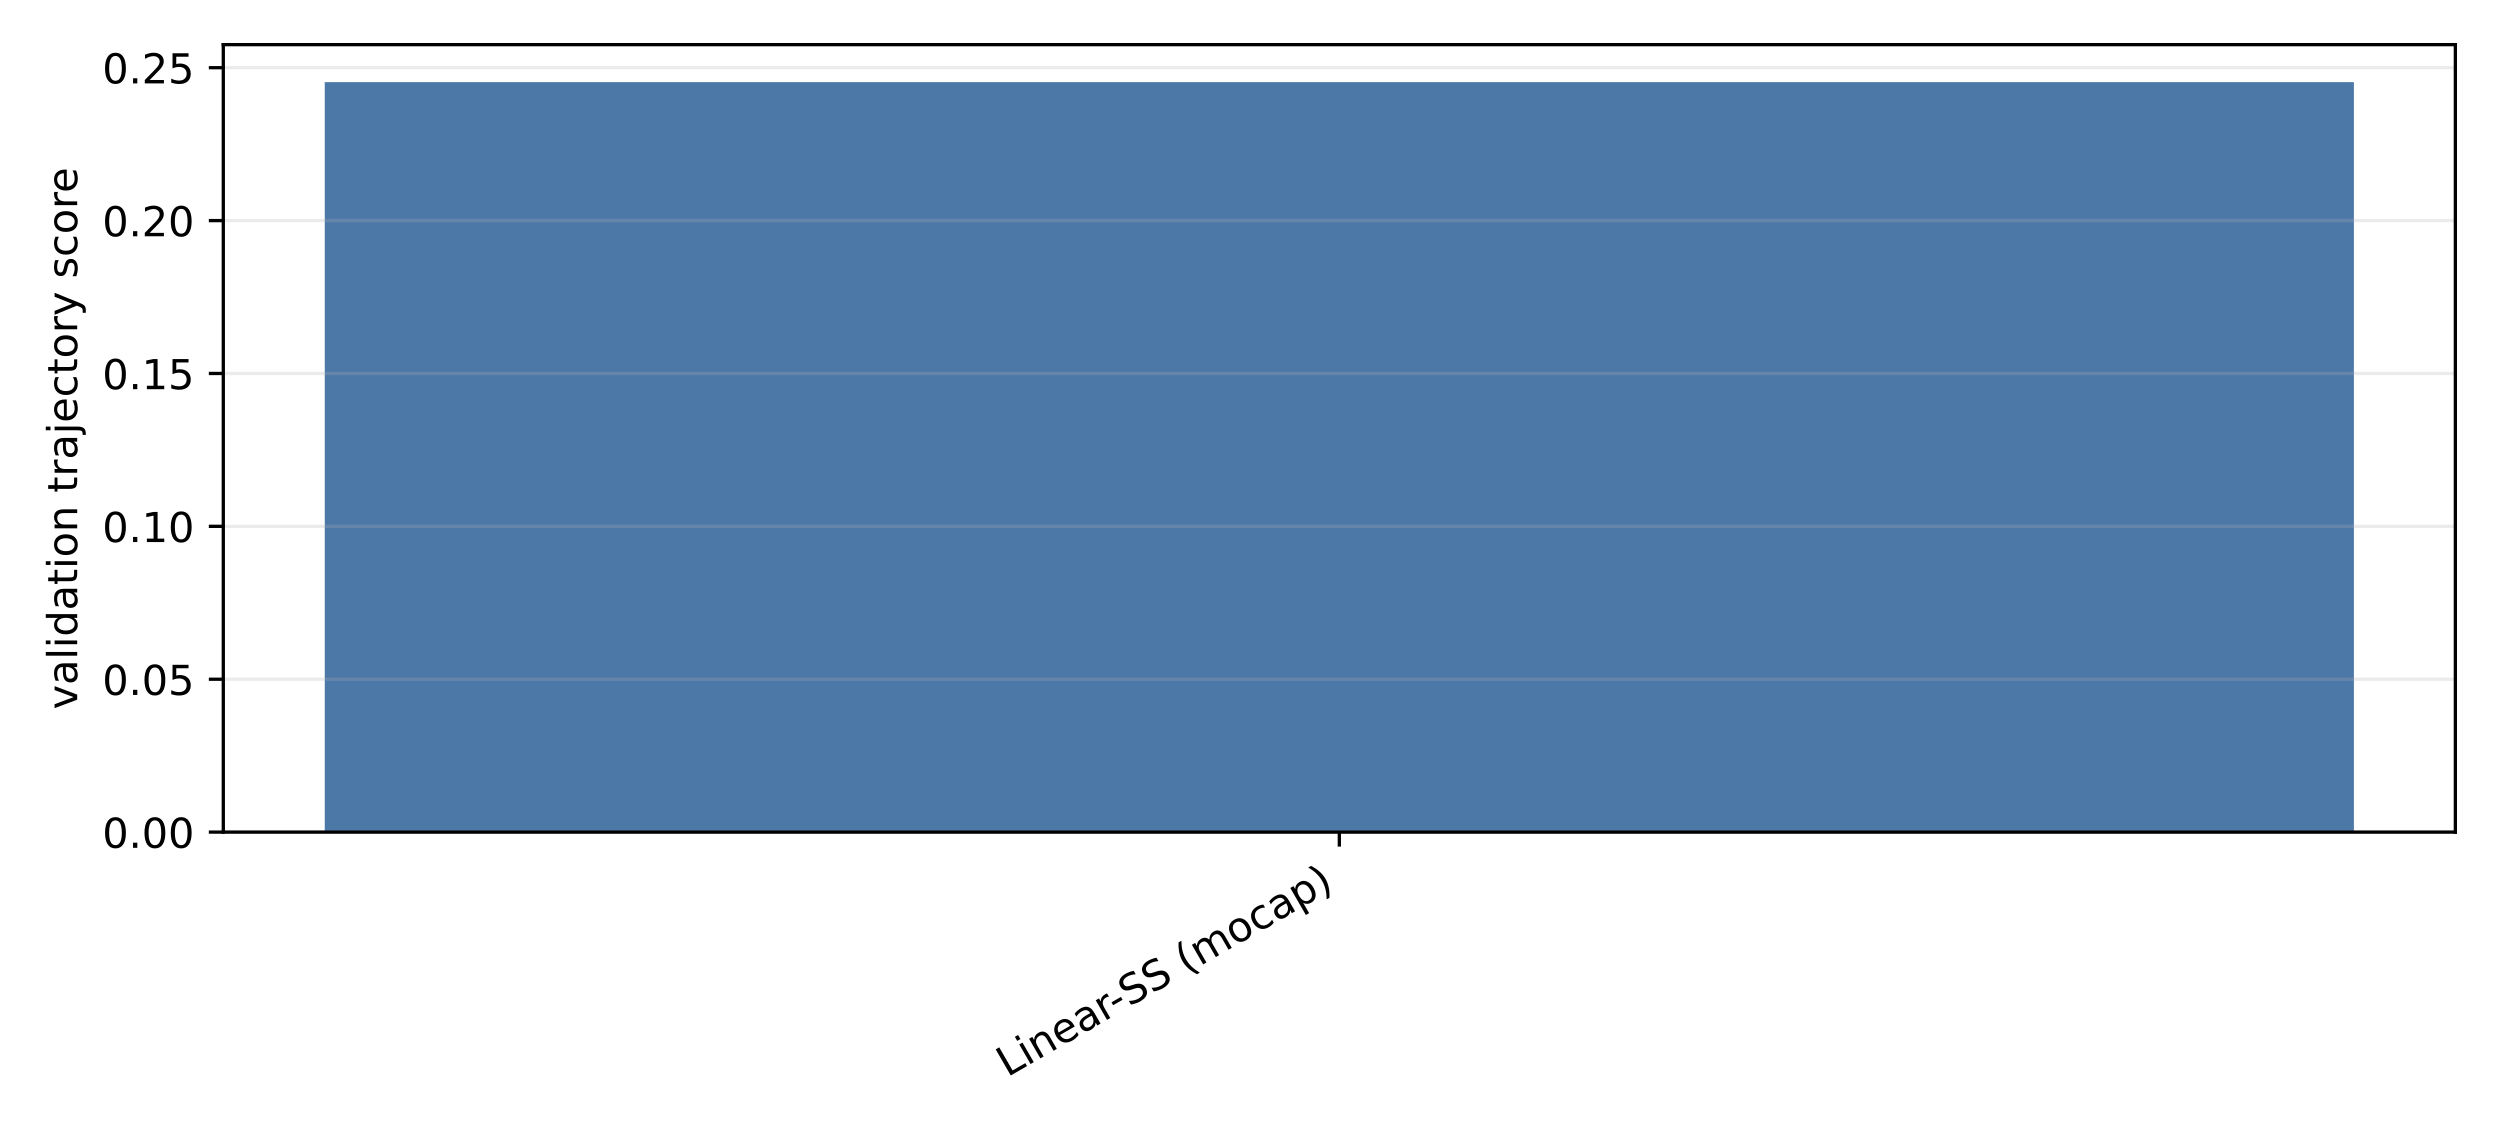
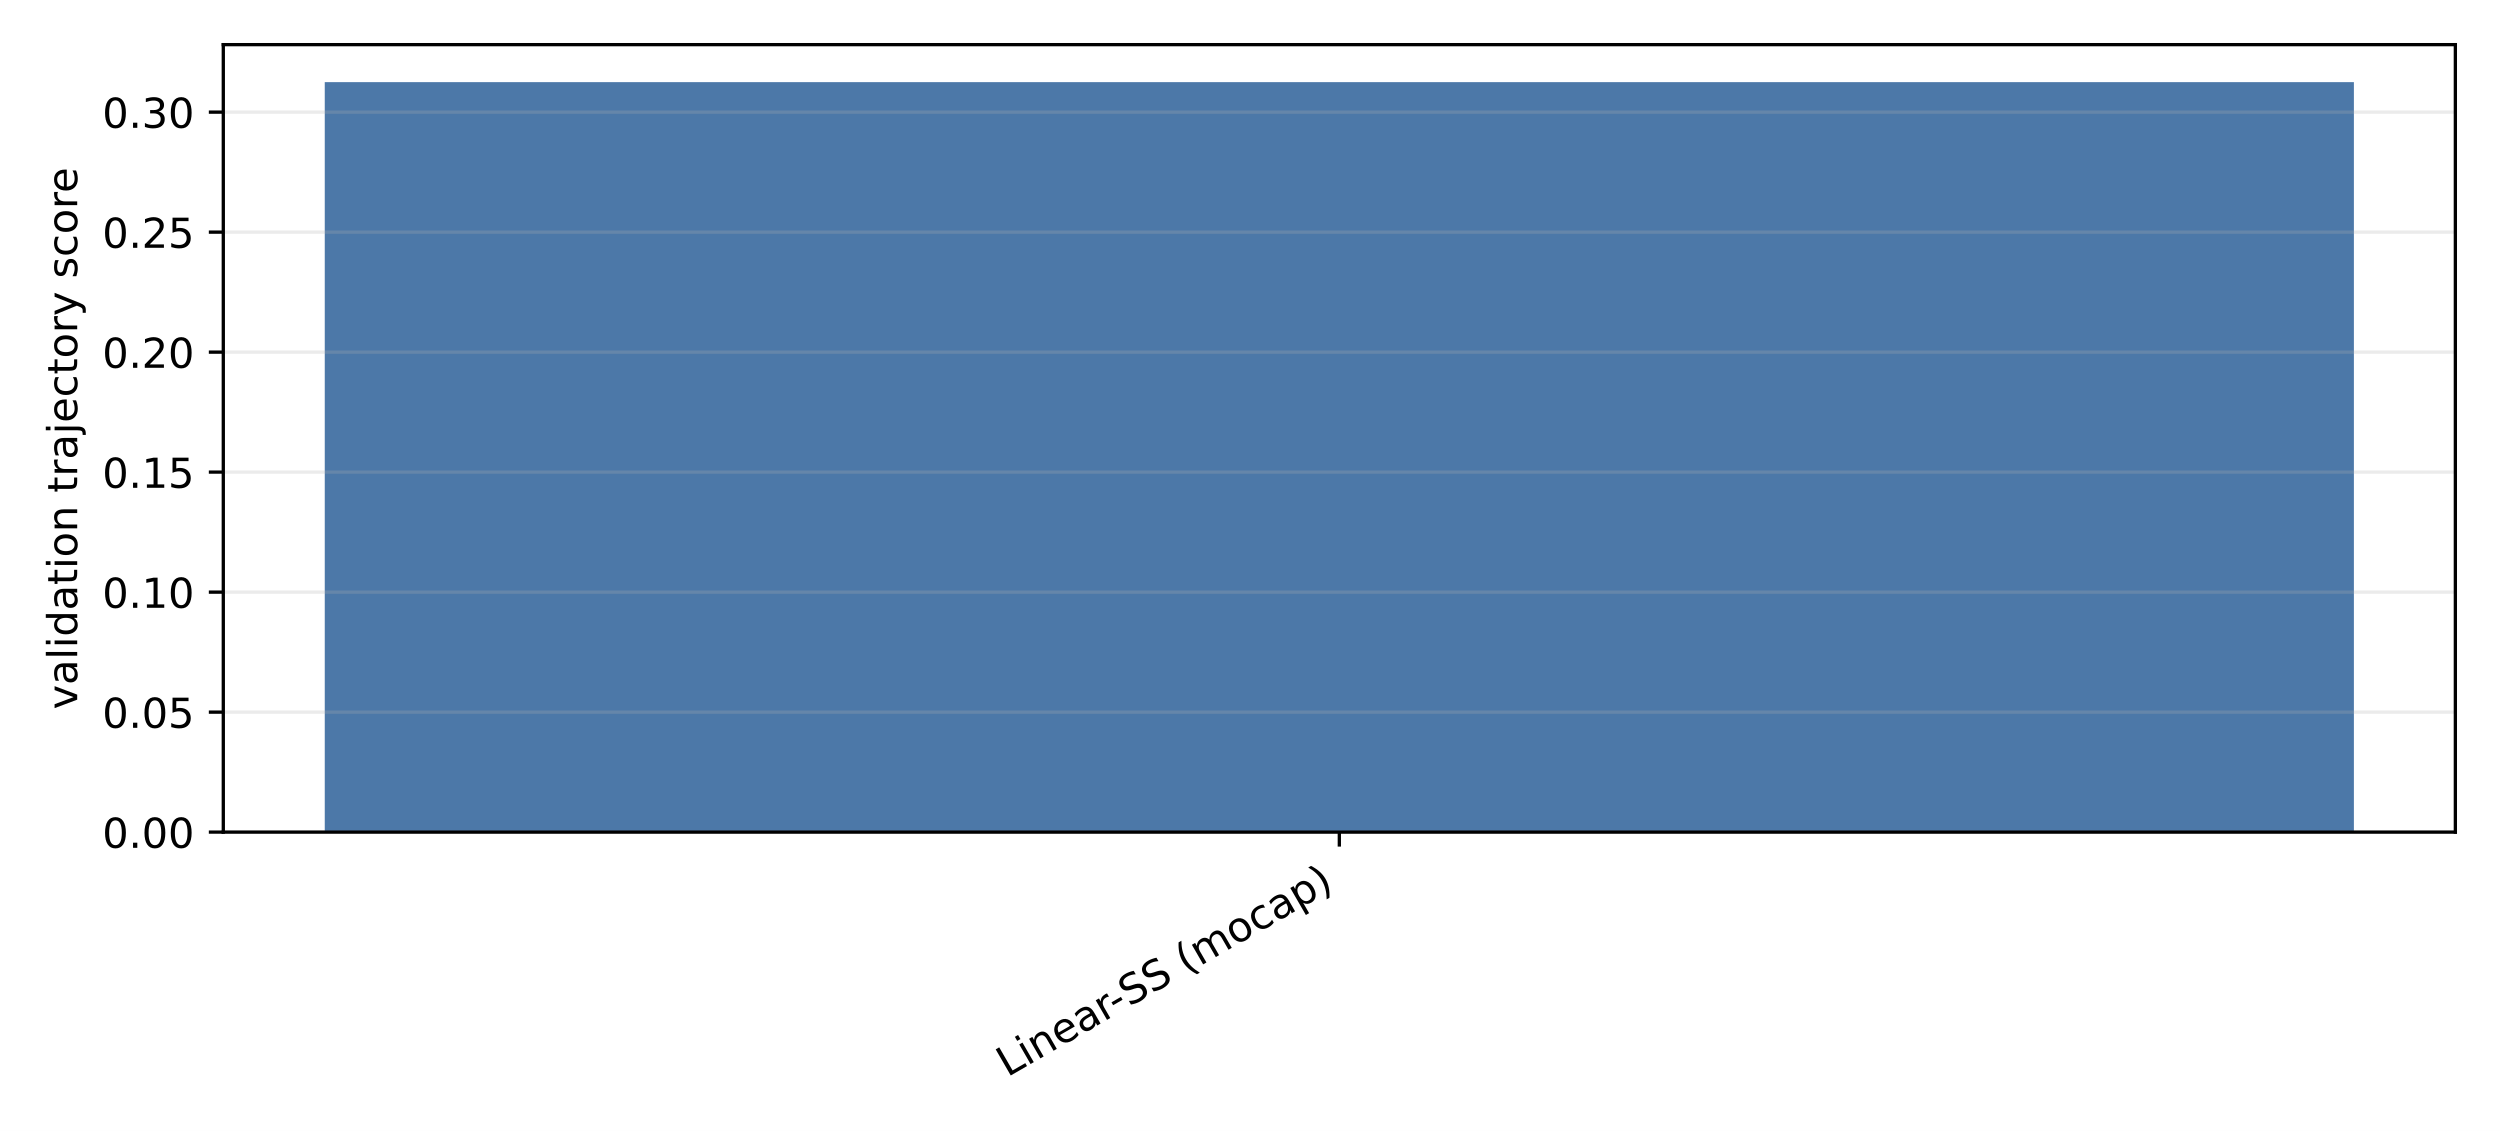
<svg xmlns="http://www.w3.org/2000/svg" xmlns:xlink="http://www.w3.org/1999/xlink" width="604.8pt" height="273.6pt" viewBox="0 0 604.8 273.6" version="1.1">
  <defs>
    <style type="text/css">*{stroke-linejoin: round; stroke-linecap: butt}</style>
  </defs>
  <g id="figure_1">
    <g id="patch_1">
      <path d="M 0 273.6  L 604.8 273.6  L 604.8 0  L 0 0  z " style="fill: #ffffff" />
    </g>
    <g id="axes_1">
      <g id="patch_2">
        <path d="M 54.02 201.305  L 594 201.305  L 594 10.8  L 54.02 10.8  z " style="fill: #ffffff" />
      </g>
      <g id="patch_3">
-         <path d="M 78.565 201.305  L 569.455 201.305  L 569.455 19.872  L 78.565 19.872  z " clip-path="url(#pf0a49500ab)" style="fill: #4c78a8" />
+         <path d="M 78.565 201.305  L 569.455 201.305  L 569.455 19.872  L 78.565 19.872  z " clip-path="url(#p4f96714b72)" style="fill: #4c78a8" />
      </g>
      <g id="matplotlib.axis_1">
        <g id="xtick_1">
          <g id="line2d_1">
            <defs>
-               <path id="m458df3c49c" d="M 0 0  L 0 3.5  " style="stroke: #000000; stroke-width: 0.8" />
+               <path id="me2d667bfa9" d="M 0 0  L 0 3.5  " style="stroke: #000000; stroke-width: 0.8" />
            </defs>
            <g>
-               <use xlink:href="#m458df3c49c" x="324.01" y="201.305" style="stroke: #000000; stroke-width: 0.8" />
+               <use xlink:href="#me2d667bfa9" x="324.01" y="201.305" style="stroke: #000000; stroke-width: 0.8" />
            </g>
          </g>
          <g id="text_1">
            <g transform="translate(243.6747 260.6672) rotate(-30) scale(0.1 -0.1)">
              <defs>
                <path id="DejaVuSans-4c" d="M 628 4666  L 1259 4666  L 1259 531  L 3531 531  L 3531 0  L 628 0  L 628 4666  z " transform="scale(0.015625)" />
                <path id="DejaVuSans-69" d="M 603 3500  L 1178 3500  L 1178 0  L 603 0  L 603 3500  z M 603 4863  L 1178 4863  L 1178 4134  L 603 4134  L 603 4863  z " transform="scale(0.015625)" />
                <path id="DejaVuSans-6e" d="M 3513 2113  L 3513 0  L 2938 0  L 2938 2094  Q 2938 2591 2744 2837  Q 2550 3084 2163 3084  Q 1697 3084 1428 2787  Q 1159 2491 1159 1978  L 1159 0  L 581 0  L 581 3500  L 1159 3500  L 1159 2956  Q 1366 3272 1645 3428  Q 1925 3584 2291 3584  Q 2894 3584 3203 3211  Q 3513 2838 3513 2113  z " transform="scale(0.015625)" />
                <path id="DejaVuSans-65" d="M 3597 1894  L 3597 1613  L 953 1613  Q 991 1019 1311 708  Q 1631 397 2203 397  Q 2534 397 2845 478  Q 3156 559 3463 722  L 3463 178  Q 3153 47 2828 -22  Q 2503 -91 2169 -91  Q 1331 -91 842 396  Q 353 884 353 1716  Q 353 2575 817 3079  Q 1281 3584 2069 3584  Q 2775 3584 3186 3129  Q 3597 2675 3597 1894  z M 3022 2063  Q 3016 2534 2758 2815  Q 2500 3097 2075 3097  Q 1594 3097 1305 2825  Q 1016 2553 972 2059  L 3022 2063  z " transform="scale(0.015625)" />
                <path id="DejaVuSans-61" d="M 2194 1759  Q 1497 1759 1228 1600  Q 959 1441 959 1056  Q 959 750 1161 570  Q 1363 391 1709 391  Q 2188 391 2477 730  Q 2766 1069 2766 1631  L 2766 1759  L 2194 1759  z M 3341 1997  L 3341 0  L 2766 0  L 2766 531  Q 2569 213 2275 61  Q 1981 -91 1556 -91  Q 1019 -91 701 211  Q 384 513 384 1019  Q 384 1609 779 1909  Q 1175 2209 1959 2209  L 2766 2209  L 2766 2266  Q 2766 2663 2505 2880  Q 2244 3097 1772 3097  Q 1472 3097 1187 3025  Q 903 2953 641 2809  L 641 3341  Q 956 3463 1253 3523  Q 1550 3584 1831 3584  Q 2591 3584 2966 3190  Q 3341 2797 3341 1997  z " transform="scale(0.015625)" />
                <path id="DejaVuSans-72" d="M 2631 2963  Q 2534 3019 2420 3045  Q 2306 3072 2169 3072  Q 1681 3072 1420 2755  Q 1159 2438 1159 1844  L 1159 0  L 581 0  L 581 3500  L 1159 3500  L 1159 2956  Q 1341 3275 1631 3429  Q 1922 3584 2338 3584  Q 2397 3584 2469 3576  Q 2541 3569 2628 3553  L 2631 2963  z " transform="scale(0.015625)" />
                <path id="DejaVuSans-2d" d="M 313 2009  L 1997 2009  L 1997 1497  L 313 1497  L 313 2009  z " transform="scale(0.015625)" />
                <path id="DejaVuSans-53" d="M 3425 4513  L 3425 3897  Q 3066 4069 2747 4153  Q 2428 4238 2131 4238  Q 1616 4238 1336 4038  Q 1056 3838 1056 3469  Q 1056 3159 1242 3001  Q 1428 2844 1947 2747  L 2328 2669  Q 3034 2534 3370 2195  Q 3706 1856 3706 1288  Q 3706 609 3251 259  Q 2797 -91 1919 -91  Q 1588 -91 1214 -16  Q 841 59 441 206  L 441 856  Q 825 641 1194 531  Q 1563 422 1919 422  Q 2459 422 2753 634  Q 3047 847 3047 1241  Q 3047 1584 2836 1778  Q 2625 1972 2144 2069  L 1759 2144  Q 1053 2284 737 2584  Q 422 2884 422 3419  Q 422 4038 858 4394  Q 1294 4750 2059 4750  Q 2388 4750 2728 4690  Q 3069 4631 3425 4513  z " transform="scale(0.015625)" />
                <path id="DejaVuSans-20" transform="scale(0.015625)" />
                <path id="DejaVuSans-28" d="M 1984 4856  Q 1566 4138 1362 3434  Q 1159 2731 1159 2009  Q 1159 1288 1364 580  Q 1569 -128 1984 -844  L 1484 -844  Q 1016 -109 783 600  Q 550 1309 550 2009  Q 550 2706 781 3412  Q 1013 4119 1484 4856  L 1984 4856  z " transform="scale(0.015625)" />
                <path id="DejaVuSans-6d" d="M 3328 2828  Q 3544 3216 3844 3400  Q 4144 3584 4550 3584  Q 5097 3584 5394 3201  Q 5691 2819 5691 2113  L 5691 0  L 5113 0  L 5113 2094  Q 5113 2597 4934 2840  Q 4756 3084 4391 3084  Q 3944 3084 3684 2787  Q 3425 2491 3425 1978  L 3425 0  L 2847 0  L 2847 2094  Q 2847 2600 2669 2842  Q 2491 3084 2119 3084  Q 1678 3084 1418 2786  Q 1159 2488 1159 1978  L 1159 0  L 581 0  L 581 3500  L 1159 3500  L 1159 2956  Q 1356 3278 1631 3431  Q 1906 3584 2284 3584  Q 2666 3584 2933 3390  Q 3200 3197 3328 2828  z " transform="scale(0.015625)" />
                <path id="DejaVuSans-6f" d="M 1959 3097  Q 1497 3097 1228 2736  Q 959 2375 959 1747  Q 959 1119 1226 758  Q 1494 397 1959 397  Q 2419 397 2687 759  Q 2956 1122 2956 1747  Q 2956 2369 2687 2733  Q 2419 3097 1959 3097  z M 1959 3584  Q 2709 3584 3137 3096  Q 3566 2609 3566 1747  Q 3566 888 3137 398  Q 2709 -91 1959 -91  Q 1206 -91 779 398  Q 353 888 353 1747  Q 353 2609 779 3096  Q 1206 3584 1959 3584  z " transform="scale(0.015625)" />
                <path id="DejaVuSans-63" d="M 3122 3366  L 3122 2828  Q 2878 2963 2633 3030  Q 2388 3097 2138 3097  Q 1578 3097 1268 2742  Q 959 2388 959 1747  Q 959 1106 1268 751  Q 1578 397 2138 397  Q 2388 397 2633 464  Q 2878 531 3122 666  L 3122 134  Q 2881 22 2623 -34  Q 2366 -91 2075 -91  Q 1284 -91 818 406  Q 353 903 353 1747  Q 353 2603 823 3093  Q 1294 3584 2113 3584  Q 2378 3584 2631 3529  Q 2884 3475 3122 3366  z " transform="scale(0.015625)" />
                <path id="DejaVuSans-70" d="M 1159 525  L 1159 -1331  L 581 -1331  L 581 3500  L 1159 3500  L 1159 2969  Q 1341 3281 1617 3432  Q 1894 3584 2278 3584  Q 2916 3584 3314 3078  Q 3713 2572 3713 1747  Q 3713 922 3314 415  Q 2916 -91 2278 -91  Q 1894 -91 1617 61  Q 1341 213 1159 525  z M 3116 1747  Q 3116 2381 2855 2742  Q 2594 3103 2138 3103  Q 1681 3103 1420 2742  Q 1159 2381 1159 1747  Q 1159 1113 1420 752  Q 1681 391 2138 391  Q 2594 391 2855 752  Q 3116 1113 3116 1747  z " transform="scale(0.015625)" />
                <path id="DejaVuSans-29" d="M 513 4856  L 1013 4856  Q 1481 4119 1714 3412  Q 1947 2706 1947 2009  Q 1947 1309 1714 600  Q 1481 -109 1013 -844  L 513 -844  Q 928 -128 1133 580  Q 1338 1288 1338 2009  Q 1338 2731 1133 3434  Q 928 4138 513 4856  z " transform="scale(0.015625)" />
              </defs>
              <use xlink:href="#DejaVuSans-4c" />
              <use xlink:href="#DejaVuSans-69" transform="translate(55.71289 0)" />
              <use xlink:href="#DejaVuSans-6e" transform="translate(83.49609 0)" />
              <use xlink:href="#DejaVuSans-65" transform="translate(146.875 0)" />
              <use xlink:href="#DejaVuSans-61" transform="translate(208.3984 0)" />
              <use xlink:href="#DejaVuSans-72" transform="translate(269.6777 0)" />
              <use xlink:href="#DejaVuSans-2d" transform="translate(304.416 0)" />
              <use xlink:href="#DejaVuSans-53" transform="translate(340.5 0)" />
              <use xlink:href="#DejaVuSans-53" transform="translate(403.9766 0)" />
              <use xlink:href="#DejaVuSans-20" transform="translate(467.4531 0)" />
              <use xlink:href="#DejaVuSans-28" transform="translate(499.2402 0)" />
              <use xlink:href="#DejaVuSans-6d" transform="translate(538.2539 0)" />
              <use xlink:href="#DejaVuSans-6f" transform="translate(635.666 0)" />
              <use xlink:href="#DejaVuSans-63" transform="translate(696.8477 0)" />
              <use xlink:href="#DejaVuSans-61" transform="translate(751.8281 0)" />
              <use xlink:href="#DejaVuSans-70" transform="translate(813.1074 0)" />
              <use xlink:href="#DejaVuSans-29" transform="translate(876.584 0)" />
            </g>
          </g>
        </g>
      </g>
      <g id="matplotlib.axis_2">
        <g id="ytick_1">
          <g id="line2d_2">
-             <path d="M 54.02 201.305  L 594 201.305  " clip-path="url(#pf0a49500ab)" style="fill: none; stroke: #b0b0b0; stroke-opacity: 0.25; stroke-width: 0.8; stroke-linecap: square" />
+             <path d="M 54.02 201.305  L 594 201.305  " clip-path="url(#p4f96714b72)" style="fill: none; stroke: #b0b0b0; stroke-opacity: 0.25; stroke-width: 0.8; stroke-linecap: square" />
          </g>
          <g id="line2d_3">
            <defs>
-               <path id="m9efc520a7d" d="M 0 0  L -3.5 0  " style="stroke: #000000; stroke-width: 0.8" />
+               <path id="m8900cee092" d="M 0 0  L -3.5 0  " style="stroke: #000000; stroke-width: 0.8" />
            </defs>
            <g>
-               <use xlink:href="#m9efc520a7d" x="54.02" y="201.305" style="stroke: #000000; stroke-width: 0.8" />
+               <use xlink:href="#m8900cee092" x="54.02" y="201.305" style="stroke: #000000; stroke-width: 0.8" />
            </g>
          </g>
          <g id="text_2">
            <g transform="translate(24.75437 205.1047) scale(0.1 -0.1)">
              <defs>
                <path id="DejaVuSans-30" d="M 2034 4250  Q 1547 4250 1301 3770  Q 1056 3291 1056 2328  Q 1056 1369 1301 889  Q 1547 409 2034 409  Q 2525 409 2770 889  Q 3016 1369 3016 2328  Q 3016 3291 2770 3770  Q 2525 4250 2034 4250  z M 2034 4750  Q 2819 4750 3233 4129  Q 3647 3509 3647 2328  Q 3647 1150 3233 529  Q 2819 -91 2034 -91  Q 1250 -91 836 529  Q 422 1150 422 2328  Q 422 3509 836 4129  Q 1250 4750 2034 4750  z " transform="scale(0.015625)" />
                <path id="DejaVuSans-2e" d="M 684 794  L 1344 794  L 1344 0  L 684 0  L 684 794  z " transform="scale(0.015625)" />
              </defs>
              <use xlink:href="#DejaVuSans-30" />
              <use xlink:href="#DejaVuSans-2e" transform="translate(63.62305 0)" />
              <use xlink:href="#DejaVuSans-30" transform="translate(95.41016 0)" />
              <use xlink:href="#DejaVuSans-30" transform="translate(159.0332 0)" />
            </g>
          </g>
        </g>
        <g id="ytick_2">
          <g id="line2d_4">
-             <path d="M 54.02 164.32  L 594 164.32  " clip-path="url(#pf0a49500ab)" style="fill: none; stroke: #b0b0b0; stroke-opacity: 0.25; stroke-width: 0.8; stroke-linecap: square" />
+             <path d="M 54.02 172.275  L 594 172.275  " clip-path="url(#p4f96714b72)" style="fill: none; stroke: #b0b0b0; stroke-opacity: 0.25; stroke-width: 0.8; stroke-linecap: square" />
          </g>
          <g id="line2d_5">
            <g>
-               <use xlink:href="#m9efc520a7d" x="54.02" y="164.32" style="stroke: #000000; stroke-width: 0.8" />
+               <use xlink:href="#m8900cee092" x="54.02" y="172.275" style="stroke: #000000; stroke-width: 0.8" />
            </g>
          </g>
          <g id="text_3">
-             <g transform="translate(24.75437 168.1195) scale(0.1 -0.1)">
+             <g transform="translate(24.75437 176.0744) scale(0.1 -0.1)">
              <defs>
                <path id="DejaVuSans-35" d="M 691 4666  L 3169 4666  L 3169 4134  L 1269 4134  L 1269 2991  Q 1406 3038 1543 3061  Q 1681 3084 1819 3084  Q 2600 3084 3056 2656  Q 3513 2228 3513 1497  Q 3513 744 3044 326  Q 2575 -91 1722 -91  Q 1428 -91 1123 -41  Q 819 9 494 109  L 494 744  Q 775 591 1075 516  Q 1375 441 1709 441  Q 2250 441 2565 725  Q 2881 1009 2881 1497  Q 2881 1984 2565 2268  Q 2250 2553 1709 2553  Q 1456 2553 1204 2497  Q 953 2441 691 2322  L 691 4666  z " transform="scale(0.015625)" />
              </defs>
              <use xlink:href="#DejaVuSans-30" />
              <use xlink:href="#DejaVuSans-2e" transform="translate(63.62305 0)" />
              <use xlink:href="#DejaVuSans-30" transform="translate(95.41016 0)" />
              <use xlink:href="#DejaVuSans-35" transform="translate(159.0332 0)" />
            </g>
          </g>
        </g>
        <g id="ytick_3">
          <g id="line2d_6">
-             <path d="M 54.02 127.335  L 594 127.335  " clip-path="url(#pf0a49500ab)" style="fill: none; stroke: #b0b0b0; stroke-opacity: 0.25; stroke-width: 0.8; stroke-linecap: square" />
+             <path d="M 54.02 143.245  L 594 143.245  " clip-path="url(#p4f96714b72)" style="fill: none; stroke: #b0b0b0; stroke-opacity: 0.25; stroke-width: 0.8; stroke-linecap: square" />
          </g>
          <g id="line2d_7">
            <g>
-               <use xlink:href="#m9efc520a7d" x="54.02" y="127.335" style="stroke: #000000; stroke-width: 0.8" />
+               <use xlink:href="#m8900cee092" x="54.02" y="143.245" style="stroke: #000000; stroke-width: 0.8" />
            </g>
          </g>
          <g id="text_4">
-             <g transform="translate(24.75437 131.1343) scale(0.1 -0.1)">
+             <g transform="translate(24.75437 147.044) scale(0.1 -0.1)">
              <defs>
                <path id="DejaVuSans-31" d="M 794 531  L 1825 531  L 1825 4091  L 703 3866  L 703 4441  L 1819 4666  L 2450 4666  L 2450 531  L 3481 531  L 3481 0  L 794 0  L 794 531  z " transform="scale(0.015625)" />
              </defs>
              <use xlink:href="#DejaVuSans-30" />
              <use xlink:href="#DejaVuSans-2e" transform="translate(63.62305 0)" />
              <use xlink:href="#DejaVuSans-31" transform="translate(95.41016 0)" />
              <use xlink:href="#DejaVuSans-30" transform="translate(159.0332 0)" />
            </g>
          </g>
        </g>
        <g id="ytick_4">
          <g id="line2d_8">
-             <path d="M 54.02 90.35  L 594 90.35  " clip-path="url(#pf0a49500ab)" style="fill: none; stroke: #b0b0b0; stroke-opacity: 0.25; stroke-width: 0.8; stroke-linecap: square" />
+             <path d="M 54.02 114.214  L 594 114.214  " clip-path="url(#p4f96714b72)" style="fill: none; stroke: #b0b0b0; stroke-opacity: 0.25; stroke-width: 0.8; stroke-linecap: square" />
          </g>
          <g id="line2d_9">
            <g>
-               <use xlink:href="#m9efc520a7d" x="54.02" y="90.35" style="stroke: #000000; stroke-width: 0.8" />
+               <use xlink:href="#m8900cee092" x="54.02" y="114.214" style="stroke: #000000; stroke-width: 0.8" />
            </g>
          </g>
          <g id="text_5">
-             <g transform="translate(24.75437 94.1491) scale(0.1 -0.1)">
+             <g transform="translate(24.75437 118.0137) scale(0.1 -0.1)">
              <use xlink:href="#DejaVuSans-30" />
              <use xlink:href="#DejaVuSans-2e" transform="translate(63.62305 0)" />
              <use xlink:href="#DejaVuSans-31" transform="translate(95.41016 0)" />
              <use xlink:href="#DejaVuSans-35" transform="translate(159.0332 0)" />
            </g>
          </g>
        </g>
        <g id="ytick_5">
          <g id="line2d_10">
-             <path d="M 54.02 53.365  L 594 53.365  " clip-path="url(#pf0a49500ab)" style="fill: none; stroke: #b0b0b0; stroke-opacity: 0.25; stroke-width: 0.8; stroke-linecap: square" />
+             <path d="M 54.02 85.184  L 594 85.184  " clip-path="url(#p4f96714b72)" style="fill: none; stroke: #b0b0b0; stroke-opacity: 0.25; stroke-width: 0.8; stroke-linecap: square" />
          </g>
          <g id="line2d_11">
            <g>
-               <use xlink:href="#m9efc520a7d" x="54.02" y="53.365" style="stroke: #000000; stroke-width: 0.8" />
+               <use xlink:href="#m8900cee092" x="54.02" y="85.184" style="stroke: #000000; stroke-width: 0.8" />
            </g>
          </g>
          <g id="text_6">
-             <g transform="translate(24.75437 57.16391) scale(0.1 -0.1)">
+             <g transform="translate(24.75437 88.98339) scale(0.1 -0.1)">
              <defs>
                <path id="DejaVuSans-32" d="M 1228 531  L 3431 531  L 3431 0  L 469 0  L 469 531  Q 828 903 1448 1529  Q 2069 2156 2228 2338  Q 2531 2678 2651 2914  Q 2772 3150 2772 3378  Q 2772 3750 2511 3984  Q 2250 4219 1831 4219  Q 1534 4219 1204 4116  Q 875 4013 500 3803  L 500 4441  Q 881 4594 1212 4672  Q 1544 4750 1819 4750  Q 2544 4750 2975 4387  Q 3406 4025 3406 3419  Q 3406 3131 3298 2873  Q 3191 2616 2906 2266  Q 2828 2175 2409 1742  Q 1991 1309 1228 531  z " transform="scale(0.015625)" />
              </defs>
              <use xlink:href="#DejaVuSans-30" />
              <use xlink:href="#DejaVuSans-2e" transform="translate(63.62305 0)" />
              <use xlink:href="#DejaVuSans-32" transform="translate(95.41016 0)" />
              <use xlink:href="#DejaVuSans-30" transform="translate(159.0332 0)" />
            </g>
          </g>
        </g>
        <g id="ytick_6">
          <g id="line2d_12">
-             <path d="M 54.02 16.379  L 594 16.379  " clip-path="url(#pf0a49500ab)" style="fill: none; stroke: #b0b0b0; stroke-opacity: 0.25; stroke-width: 0.8; stroke-linecap: square" />
+             <path d="M 54.02 56.154  L 594 56.154  " clip-path="url(#p4f96714b72)" style="fill: none; stroke: #b0b0b0; stroke-opacity: 0.25; stroke-width: 0.8; stroke-linecap: square" />
          </g>
          <g id="line2d_13">
            <g>
-               <use xlink:href="#m9efc520a7d" x="54.02" y="16.379" style="stroke: #000000; stroke-width: 0.8" />
+               <use xlink:href="#m8900cee092" x="54.02" y="56.154" style="stroke: #000000; stroke-width: 0.8" />
            </g>
          </g>
          <g id="text_7">
-             <g transform="translate(24.75437 20.17871) scale(0.1 -0.1)">
+             <g transform="translate(24.75437 59.95307) scale(0.1 -0.1)">
              <use xlink:href="#DejaVuSans-30" />
              <use xlink:href="#DejaVuSans-2e" transform="translate(63.62305 0)" />
              <use xlink:href="#DejaVuSans-32" transform="translate(95.41016 0)" />
              <use xlink:href="#DejaVuSans-35" transform="translate(159.0332 0)" />
            </g>
          </g>
        </g>
-         <g id="text_8">
+         <g id="ytick_7">
+           <g id="line2d_14">
+             <path d="M 54.02 27.124  L 594 27.124  " clip-path="url(#p4f96714b72)" style="fill: none; stroke: #b0b0b0; stroke-opacity: 0.25; stroke-width: 0.8; stroke-linecap: square" />
+           </g>
+           <g id="line2d_15">
+             <g>
+               <use xlink:href="#m8900cee092" x="54.02" y="27.124" style="stroke: #000000; stroke-width: 0.8" />
+             </g>
+           </g>
+           <g id="text_8">
+             <g transform="translate(24.75437 30.92275) scale(0.1 -0.1)">
+               <defs>
+                 <path id="DejaVuSans-33" d="M 2597 2516  Q 3050 2419 3304 2112  Q 3559 1806 3559 1356  Q 3559 666 3084 287  Q 2609 -91 1734 -91  Q 1441 -91 1130 -33  Q 819 25 488 141  L 488 750  Q 750 597 1062 519  Q 1375 441 1716 441  Q 2309 441 2620 675  Q 2931 909 2931 1356  Q 2931 1769 2642 2001  Q 2353 2234 1838 2234  L 1294 2234  L 1294 2753  L 1863 2753  Q 2328 2753 2575 2939  Q 2822 3125 2822 3475  Q 2822 3834 2567 4026  Q 2313 4219 1838 4219  Q 1578 4219 1281 4162  Q 984 4106 628 3988  L 628 4550  Q 988 4650 1302 4700  Q 1616 4750 1894 4750  Q 2613 4750 3031 4423  Q 3450 4097 3450 3541  Q 3450 3153 3228 2886  Q 3006 2619 2597 2516  z " transform="scale(0.015625)" />
+               </defs>
+               <use xlink:href="#DejaVuSans-30" />
+               <use xlink:href="#DejaVuSans-2e" transform="translate(63.62305 0)" />
+               <use xlink:href="#DejaVuSans-33" transform="translate(95.41016 0)" />
+               <use xlink:href="#DejaVuSans-30" transform="translate(159.0332 0)" />
+             </g>
+           </g>
+         </g>
+         <g id="text_9">
          <g transform="translate(18.67469 171.6098) rotate(-90) scale(0.1 -0.1)">
            <defs>
              <path id="DejaVuSans-76" d="M 191 3500  L 800 3500  L 1894 563  L 2988 3500  L 3597 3500  L 2284 0  L 1503 0  L 191 3500  z " transform="scale(0.015625)" />
              <path id="DejaVuSans-6c" d="M 603 4863  L 1178 4863  L 1178 0  L 603 0  L 603 4863  z " transform="scale(0.015625)" />
              <path id="DejaVuSans-64" d="M 2906 2969  L 2906 4863  L 3481 4863  L 3481 0  L 2906 0  L 2906 525  Q 2725 213 2448 61  Q 2172 -91 1784 -91  Q 1150 -91 751 415  Q 353 922 353 1747  Q 353 2572 751 3078  Q 1150 3584 1784 3584  Q 2172 3584 2448 3432  Q 2725 3281 2906 2969  z M 947 1747  Q 947 1113 1208 752  Q 1469 391 1925 391  Q 2381 391 2643 752  Q 2906 1113 2906 1747  Q 2906 2381 2643 2742  Q 2381 3103 1925 3103  Q 1469 3103 1208 2742  Q 947 2381 947 1747  z " transform="scale(0.015625)" />
              <path id="DejaVuSans-74" d="M 1172 4494  L 1172 3500  L 2356 3500  L 2356 3053  L 1172 3053  L 1172 1153  Q 1172 725 1289 603  Q 1406 481 1766 481  L 2356 481  L 2356 0  L 1766 0  Q 1100 0 847 248  Q 594 497 594 1153  L 594 3053  L 172 3053  L 172 3500  L 594 3500  L 594 4494  L 1172 4494  z " transform="scale(0.015625)" />
              <path id="DejaVuSans-6a" d="M 603 3500  L 1178 3500  L 1178 -63  Q 1178 -731 923 -1031  Q 669 -1331 103 -1331  L -116 -1331  L -116 -844  L 38 -844  Q 366 -844 484 -692  Q 603 -541 603 -63  L 603 3500  z M 603 4863  L 1178 4863  L 1178 4134  L 603 4134  L 603 4863  z " transform="scale(0.015625)" />
              <path id="DejaVuSans-79" d="M 2059 -325  Q 1816 -950 1584 -1140  Q 1353 -1331 966 -1331  L 506 -1331  L 506 -850  L 844 -850  Q 1081 -850 1212 -737  Q 1344 -625 1503 -206  L 1606 56  L 191 3500  L 800 3500  L 1894 763  L 2988 3500  L 3597 3500  L 2059 -325  z " transform="scale(0.015625)" />
              <path id="DejaVuSans-73" d="M 2834 3397  L 2834 2853  Q 2591 2978 2328 3040  Q 2066 3103 1784 3103  Q 1356 3103 1142 2972  Q 928 2841 928 2578  Q 928 2378 1081 2264  Q 1234 2150 1697 2047  L 1894 2003  Q 2506 1872 2764 1633  Q 3022 1394 3022 966  Q 3022 478 2636 193  Q 2250 -91 1575 -91  Q 1294 -91 989 -36  Q 684 19 347 128  L 347 722  Q 666 556 975 473  Q 1284 391 1588 391  Q 1994 391 2212 530  Q 2431 669 2431 922  Q 2431 1156 2273 1281  Q 2116 1406 1581 1522  L 1381 1569  Q 847 1681 609 1914  Q 372 2147 372 2553  Q 372 3047 722 3315  Q 1072 3584 1716 3584  Q 2034 3584 2315 3537  Q 2597 3491 2834 3397  z " transform="scale(0.015625)" />
            </defs>
            <use xlink:href="#DejaVuSans-76" />
            <use xlink:href="#DejaVuSans-61" transform="translate(59.17969 0)" />
            <use xlink:href="#DejaVuSans-6c" transform="translate(120.459 0)" />
            <use xlink:href="#DejaVuSans-69" transform="translate(148.2422 0)" />
            <use xlink:href="#DejaVuSans-64" transform="translate(176.0254 0)" />
            <use xlink:href="#DejaVuSans-61" transform="translate(239.502 0)" />
            <use xlink:href="#DejaVuSans-74" transform="translate(300.7812 0)" />
            <use xlink:href="#DejaVuSans-69" transform="translate(339.9902 0)" />
            <use xlink:href="#DejaVuSans-6f" transform="translate(367.7734 0)" />
            <use xlink:href="#DejaVuSans-6e" transform="translate(428.9551 0)" />
            <use xlink:href="#DejaVuSans-20" transform="translate(492.334 0)" />
            <use xlink:href="#DejaVuSans-74" transform="translate(524.1211 0)" />
            <use xlink:href="#DejaVuSans-72" transform="translate(563.3301 0)" />
            <use xlink:href="#DejaVuSans-61" transform="translate(604.4434 0)" />
            <use xlink:href="#DejaVuSans-6a" transform="translate(665.7227 0)" />
            <use xlink:href="#DejaVuSans-65" transform="translate(693.5059 0)" />
            <use xlink:href="#DejaVuSans-63" transform="translate(755.0293 0)" />
            <use xlink:href="#DejaVuSans-74" transform="translate(810.0098 0)" />
            <use xlink:href="#DejaVuSans-6f" transform="translate(849.2188 0)" />
            <use xlink:href="#DejaVuSans-72" transform="translate(910.4004 0)" />
            <use xlink:href="#DejaVuSans-79" transform="translate(951.5137 0)" />
            <use xlink:href="#DejaVuSans-20" transform="translate(1010.693 0)" />
            <use xlink:href="#DejaVuSans-73" transform="translate(1042.48 0)" />
            <use xlink:href="#DejaVuSans-63" transform="translate(1094.58 0)" />
            <use xlink:href="#DejaVuSans-6f" transform="translate(1149.561 0)" />
            <use xlink:href="#DejaVuSans-72" transform="translate(1210.742 0)" />
            <use xlink:href="#DejaVuSans-65" transform="translate(1249.605 0)" />
          </g>
        </g>
      </g>
      <g id="patch_4">
        <path d="M 54.02 201.305  L 54.02 10.8  " style="fill: none; stroke: #000000; stroke-width: 0.8; stroke-linejoin: miter; stroke-linecap: square" />
      </g>
      <g id="patch_5">
        <path d="M 594 201.305  L 594 10.8  " style="fill: none; stroke: #000000; stroke-width: 0.8; stroke-linejoin: miter; stroke-linecap: square" />
      </g>
      <g id="patch_6">
        <path d="M 54.02 201.305  L 594 201.305  " style="fill: none; stroke: #000000; stroke-width: 0.8; stroke-linejoin: miter; stroke-linecap: square" />
      </g>
      <g id="patch_7">
        <path d="M 54.02 10.8  L 594 10.8  " style="fill: none; stroke: #000000; stroke-width: 0.8; stroke-linejoin: miter; stroke-linecap: square" />
      </g>
    </g>
  </g>
  <defs>
-     <clipPath id="pf0a49500ab">
+     <clipPath id="p4f96714b72">
      <rect x="54.02" y="10.8" width="539.98" height="190.505" />
    </clipPath>
  </defs>
</svg>
